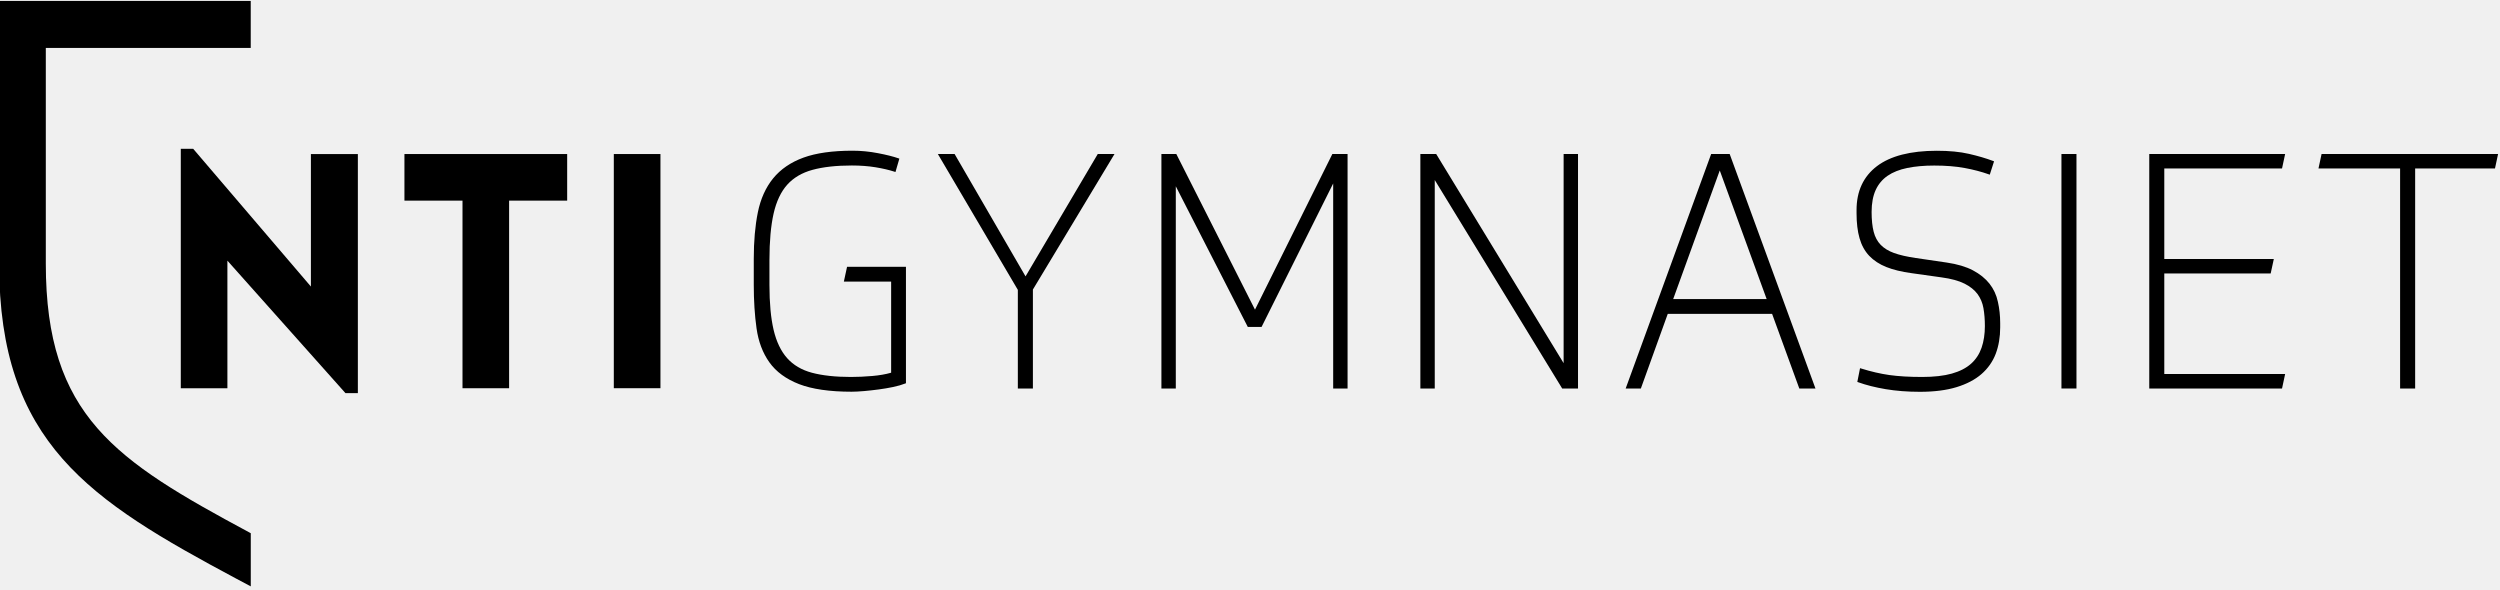
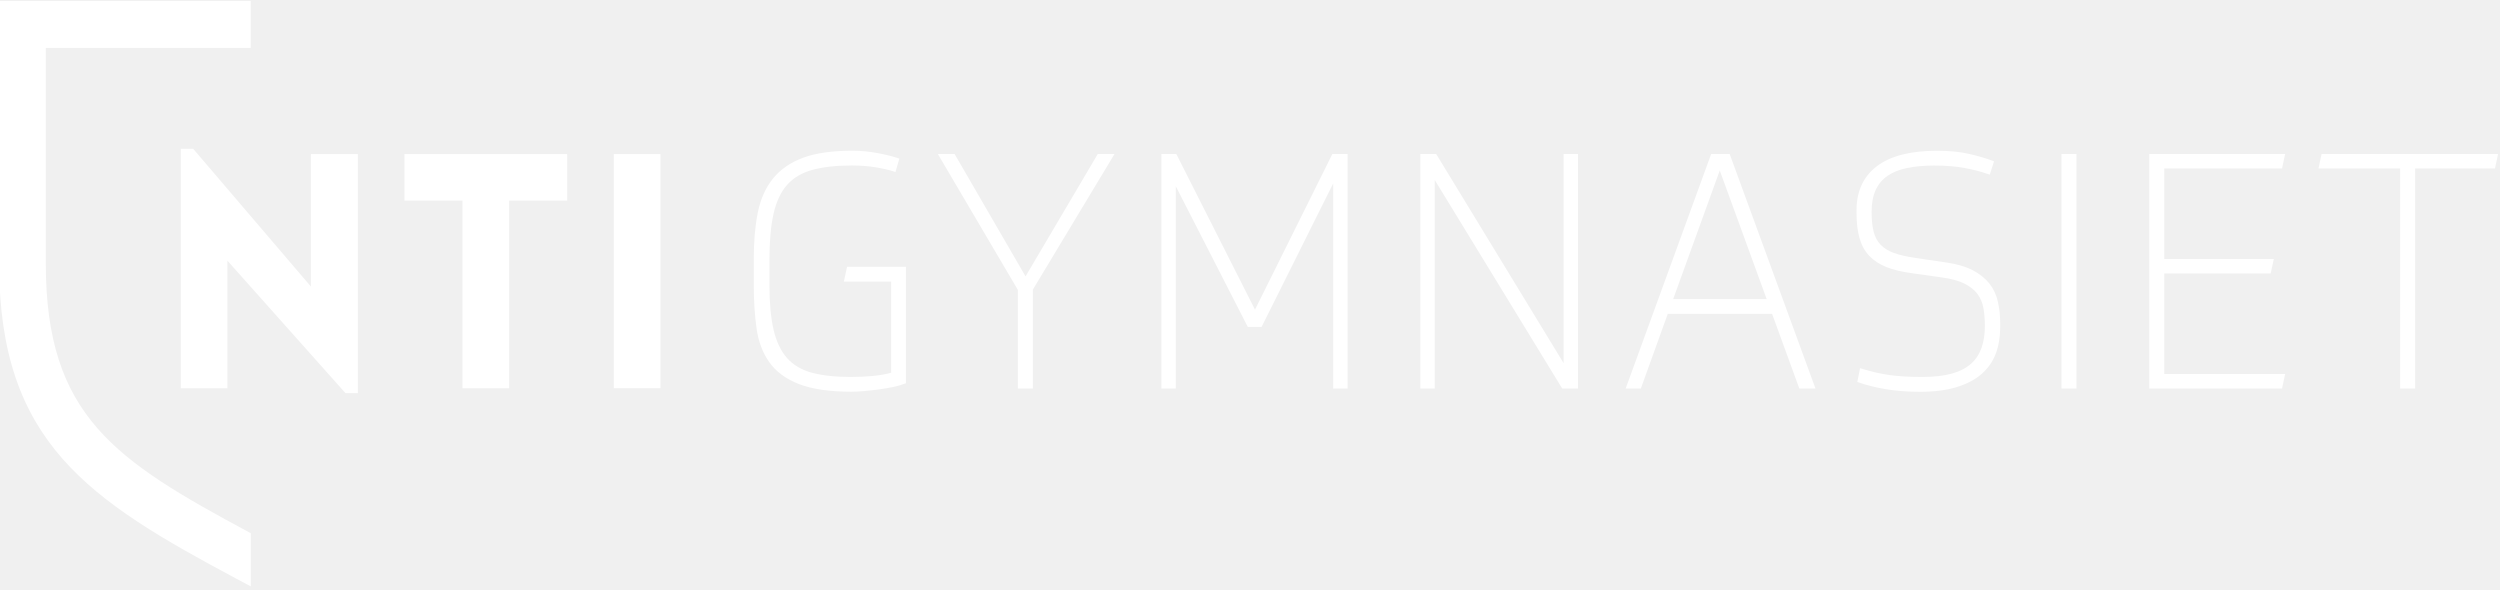
<svg xmlns="http://www.w3.org/2000/svg" width="250" height="59" viewBox="0 0 250 59" fill="none">
  <g clip-path="url(#clip0_5_2)">
    <mask id="mask0_5_2" style="mask-type:luminance" maskUnits="userSpaceOnUse" x="0" y="0" width="250" height="59">
      <path d="M250 0H0V59H250V0Z" fill="white" />
    </mask>
    <g mask="url(#mask0_5_2)">
-       <path d="M46.25 38.824V20.063H40.444V15.404H56.717V20.063H50.911V38.824H46.25Z" fill="black" />
-       <path d="M22.74 38.824H18.079V14.88H19.319L31.09 28.654V15.404H35.786V39.313H34.546L22.74 26.066V38.824Z" fill="black" />
-       <path d="M61.381 38.824V15.404H66.045V38.821H61.381V38.824Z" fill="black" />
-       <path d="M84.386 28.159H89.114V37.271C88.565 37.429 87.928 37.538 87.231 37.599C86.493 37.663 85.77 37.696 85.086 37.696C83.549 37.696 82.238 37.554 81.196 37.275C80.166 37.001 79.329 36.506 78.712 35.812C78.091 35.114 77.638 34.165 77.362 32.995C77.084 31.815 76.944 30.301 76.944 28.49V26.015C76.944 24.14 77.084 22.571 77.362 21.346C77.638 20.134 78.098 19.166 78.728 18.465C79.357 17.767 80.205 17.269 81.247 16.986C82.302 16.697 83.625 16.549 85.185 16.549C86.039 16.549 86.832 16.61 87.548 16.726C88.264 16.845 88.894 16.989 89.428 17.163L89.546 17.202L89.936 15.864L89.827 15.825C89.325 15.652 88.644 15.478 87.8 15.318C86.953 15.153 86.097 15.07 85.249 15.07C83.258 15.07 81.608 15.301 80.349 15.761C79.079 16.224 78.059 16.922 77.315 17.835C76.57 18.748 76.055 19.896 75.783 21.243C75.511 22.581 75.377 24.14 75.377 25.88V28.487C75.377 30.076 75.47 31.538 75.655 32.841C75.841 34.159 76.272 35.3 76.941 36.236C77.609 37.175 78.609 37.908 79.91 38.413C81.205 38.914 82.97 39.172 85.157 39.172C85.502 39.172 85.927 39.149 86.416 39.107C86.909 39.062 87.401 39.008 87.88 38.943C88.366 38.879 88.849 38.795 89.316 38.699C89.786 38.599 90.189 38.483 90.518 38.352L90.595 38.323V26.68H84.706L84.386 28.159Z" fill="black" />
-       <path d="M102.554 27.638L95.46 15.401H93.785L101.784 28.986V38.853H103.29V28.953L111.451 15.401H109.776L102.554 27.638Z" fill="black" />
-       <path d="M125.499 30.966L117.666 15.469L117.631 15.401H116.141V38.853H117.58V18.629L124.779 32.693H126.157L133.318 18.346V38.853H134.757V15.401H133.235L125.499 30.966Z" fill="black" />
-       <path d="M156.362 36.316L143.619 15.401H142.036V38.853H143.475V18.002L156.221 38.853H157.801V15.401H156.362V36.316Z" fill="black" />
-       <path d="M172.967 15.401H171.116L162.567 38.85H164.086L166.777 31.384H177.209L179.901 38.77L179.93 38.85H181.547L172.996 15.478L172.967 15.401ZM176.666 29.908H167.318L171.976 17.047L176.666 29.908Z" fill="black" />
-       <path d="M198.951 28.371C198.542 27.851 197.983 27.4 197.292 27.034C196.605 26.671 195.723 26.41 194.677 26.256L191.566 25.799C190.691 25.671 189.962 25.503 189.402 25.301C188.849 25.102 188.402 24.825 188.069 24.484C187.74 24.143 187.503 23.706 187.369 23.185C187.231 22.655 187.161 21.986 187.161 21.195C187.161 20.327 187.299 19.587 187.57 18.996C187.839 18.41 188.242 17.935 188.76 17.578C189.284 17.218 189.946 16.957 190.726 16.797C191.512 16.636 192.42 16.555 193.424 16.555C194.556 16.555 195.575 16.636 196.448 16.797C197.324 16.957 198.136 17.169 198.862 17.427L198.977 17.468L199.405 16.134L199.3 16.092C198.609 15.832 197.801 15.594 196.902 15.388C196.001 15.179 194.917 15.076 193.683 15.076C191.055 15.076 189.041 15.594 187.695 16.616C186.34 17.645 185.655 19.121 185.655 20.999V21.324C185.655 22.288 185.754 23.127 185.953 23.819C186.151 24.52 186.477 25.111 186.921 25.581C187.363 26.047 187.938 26.426 188.632 26.703C189.316 26.976 190.16 27.182 191.138 27.314L194.153 27.738C195.109 27.867 195.879 28.076 196.448 28.362C197.011 28.645 197.449 28.995 197.749 29.4C198.05 29.809 198.251 30.285 198.344 30.815C198.44 31.362 198.488 31.963 198.488 32.603C198.488 33.41 198.376 34.143 198.155 34.779C197.935 35.41 197.583 35.947 197.104 36.374C196.621 36.805 195.978 37.136 195.189 37.358C194.393 37.583 193.395 37.696 192.222 37.696C190.937 37.696 189.831 37.631 188.932 37.503C188.034 37.374 187.091 37.156 186.132 36.856L186.004 36.818L185.732 38.191L185.828 38.226C186.608 38.509 187.532 38.741 188.571 38.917C189.61 39.091 190.761 39.181 191.995 39.181C193.405 39.181 194.632 39.027 195.643 38.718C196.659 38.409 197.503 37.969 198.149 37.406C198.798 36.84 199.277 36.156 199.575 35.371C199.869 34.59 200.019 33.702 200.019 32.738V32.313C200.019 31.571 199.942 30.854 199.789 30.185C199.648 29.503 199.361 28.895 198.951 28.371Z" fill="black" />
-       <path d="M207.647 15.401H206.145V38.85H207.647V15.401Z" fill="black" />
-       <path d="M228.513 37.403H216.429V27.346H227.068L227.382 25.899H216.429V16.848H228.203L228.513 15.401H214.926V38.853H228.203L228.513 37.403Z" fill="black" />
-       <path d="M241.515 38.853V16.848H249.498L249.808 15.401H232.158L231.848 16.848H240.01V38.853H241.515Z" fill="black" />
-       <path d="M25.073 4.791V0.096H-0.086V26.368C-0.086 44.284 8.932 50.013 23.645 57.875L25.077 58.637V53.322L24.901 53.225C11.547 46.052 4.581 41.599 4.581 26.365V4.791H25.073Z" fill="black" />
+       <path d="M46.25 38.824V20.063H40.444V15.404H56.717V20.063H50.911V38.824H46.25Z" fill="white" />
+       <path d="M22.74 38.824H18.079V14.88H19.319L31.09 28.654V15.404H35.786V39.313H34.546L22.74 26.066V38.824Z" fill="white" />
+       <path d="M61.381 38.824V15.404H66.045V38.821H61.381V38.824Z" fill="white" />
+       <path d="M84.386 28.159H89.114V37.271C88.565 37.429 87.928 37.538 87.231 37.599C86.493 37.663 85.77 37.696 85.086 37.696C83.549 37.696 82.238 37.554 81.196 37.275C80.166 37.001 79.329 36.506 78.712 35.812C78.091 35.114 77.638 34.165 77.362 32.995C77.084 31.815 76.944 30.301 76.944 28.49V26.015C76.944 24.14 77.084 22.571 77.362 21.346C77.638 20.134 78.098 19.166 78.728 18.465C79.357 17.767 80.205 17.269 81.247 16.986C82.302 16.697 83.625 16.549 85.185 16.549C86.039 16.549 86.832 16.61 87.548 16.726C88.264 16.845 88.894 16.989 89.428 17.163L89.546 17.202L89.936 15.864L89.827 15.825C89.325 15.652 88.644 15.478 87.8 15.318C86.953 15.153 86.097 15.07 85.249 15.07C83.258 15.07 81.608 15.301 80.349 15.761C79.079 16.224 78.059 16.922 77.315 17.835C76.57 18.748 76.055 19.896 75.783 21.243C75.511 22.581 75.377 24.14 75.377 25.88V28.487C75.377 30.076 75.47 31.538 75.655 32.841C75.841 34.159 76.272 35.3 76.941 36.236C77.609 37.175 78.609 37.908 79.91 38.413C81.205 38.914 82.97 39.172 85.157 39.172C85.502 39.172 85.927 39.149 86.416 39.107C86.909 39.062 87.401 39.008 87.88 38.943C88.366 38.879 88.849 38.795 89.316 38.699C89.786 38.599 90.189 38.483 90.518 38.352L90.595 38.323V26.68H84.706L84.386 28.159Z" fill="white" />
+       <path d="M102.554 27.638L95.46 15.401H93.785L101.784 28.986V38.853H103.29V28.953L111.451 15.401H109.776L102.554 27.638Z" fill="white" />
+       <path d="M125.499 30.966L117.666 15.469L117.631 15.401H116.141V38.853H117.58V18.629L124.779 32.693H126.157L133.318 18.346V38.853H134.757V15.401H133.235L125.499 30.966Z" fill="white" />
+       <path d="M156.362 36.316L143.619 15.401H142.036V38.853H143.475V18.002L156.221 38.853H157.801V15.401H156.362V36.316Z" fill="white" />
+       <path d="M172.967 15.401H171.116L162.567 38.85H164.086L166.777 31.384H177.209L179.901 38.77L179.93 38.85H181.547L172.996 15.478L172.967 15.401ZM176.666 29.908H167.318L171.976 17.047L176.666 29.908Z" fill="white" />
+       <path d="M198.951 28.371C198.542 27.851 197.983 27.4 197.292 27.034C196.605 26.671 195.723 26.41 194.677 26.256L191.566 25.799C190.691 25.671 189.962 25.503 189.402 25.301C188.849 25.102 188.402 24.825 188.069 24.484C187.74 24.143 187.503 23.706 187.369 23.185C187.231 22.655 187.161 21.986 187.161 21.195C187.161 20.327 187.299 19.587 187.57 18.996C187.839 18.41 188.242 17.935 188.76 17.578C189.284 17.218 189.946 16.957 190.726 16.797C191.512 16.636 192.42 16.555 193.424 16.555C194.556 16.555 195.575 16.636 196.448 16.797C197.324 16.957 198.136 17.169 198.862 17.427L198.977 17.468L199.405 16.134L199.3 16.092C198.609 15.832 197.801 15.594 196.902 15.388C196.001 15.179 194.917 15.076 193.683 15.076C191.055 15.076 189.041 15.594 187.695 16.616C186.34 17.645 185.655 19.121 185.655 20.999V21.324C185.655 22.288 185.754 23.127 185.953 23.819C186.151 24.52 186.477 25.111 186.921 25.581C187.363 26.047 187.938 26.426 188.632 26.703C189.316 26.976 190.16 27.182 191.138 27.314L194.153 27.738C195.109 27.867 195.879 28.076 196.448 28.362C197.011 28.645 197.449 28.995 197.749 29.4C198.05 29.809 198.251 30.285 198.344 30.815C198.44 31.362 198.488 31.963 198.488 32.603C198.488 33.41 198.376 34.143 198.155 34.779C197.935 35.41 197.583 35.947 197.104 36.374C196.621 36.805 195.978 37.136 195.189 37.358C194.393 37.583 193.395 37.696 192.222 37.696C190.937 37.696 189.831 37.631 188.932 37.503C188.034 37.374 187.091 37.156 186.132 36.856L186.004 36.818L185.732 38.191L185.828 38.226C186.608 38.509 187.532 38.741 188.571 38.917C189.61 39.091 190.761 39.181 191.995 39.181C193.405 39.181 194.632 39.027 195.643 38.718C196.659 38.409 197.503 37.969 198.149 37.406C198.798 36.84 199.277 36.156 199.575 35.371C199.869 34.59 200.019 33.702 200.019 32.738V32.313C200.019 31.571 199.942 30.854 199.789 30.185C199.648 29.503 199.361 28.895 198.951 28.371Z" fill="white" />
+       <path d="M207.647 15.401H206.145V38.85H207.647V15.401Z" fill="white" />
+       <path d="M228.513 37.403H216.429V27.346H227.068L227.382 25.899H216.429V16.848H228.203L228.513 15.401H214.926V38.853H228.203L228.513 37.403Z" fill="white" />
+       <path d="M241.515 38.853V16.848H249.498L249.808 15.401H232.158L231.848 16.848H240.01V38.853H241.515Z" fill="white" />
+       <path d="M25.073 4.791V0.096H-0.086V26.368C-0.086 44.284 8.932 50.013 23.645 57.875L25.077 58.637V53.322L24.901 53.225C11.547 46.052 4.581 41.599 4.581 26.365V4.791H25.073Z" fill="white" />
    </g>
  </g>
  <defs>
    <clipPath id="clip0_5_2">
      <rect width="250" height="59" fill="white" />
    </clipPath>
  </defs>
</svg>
